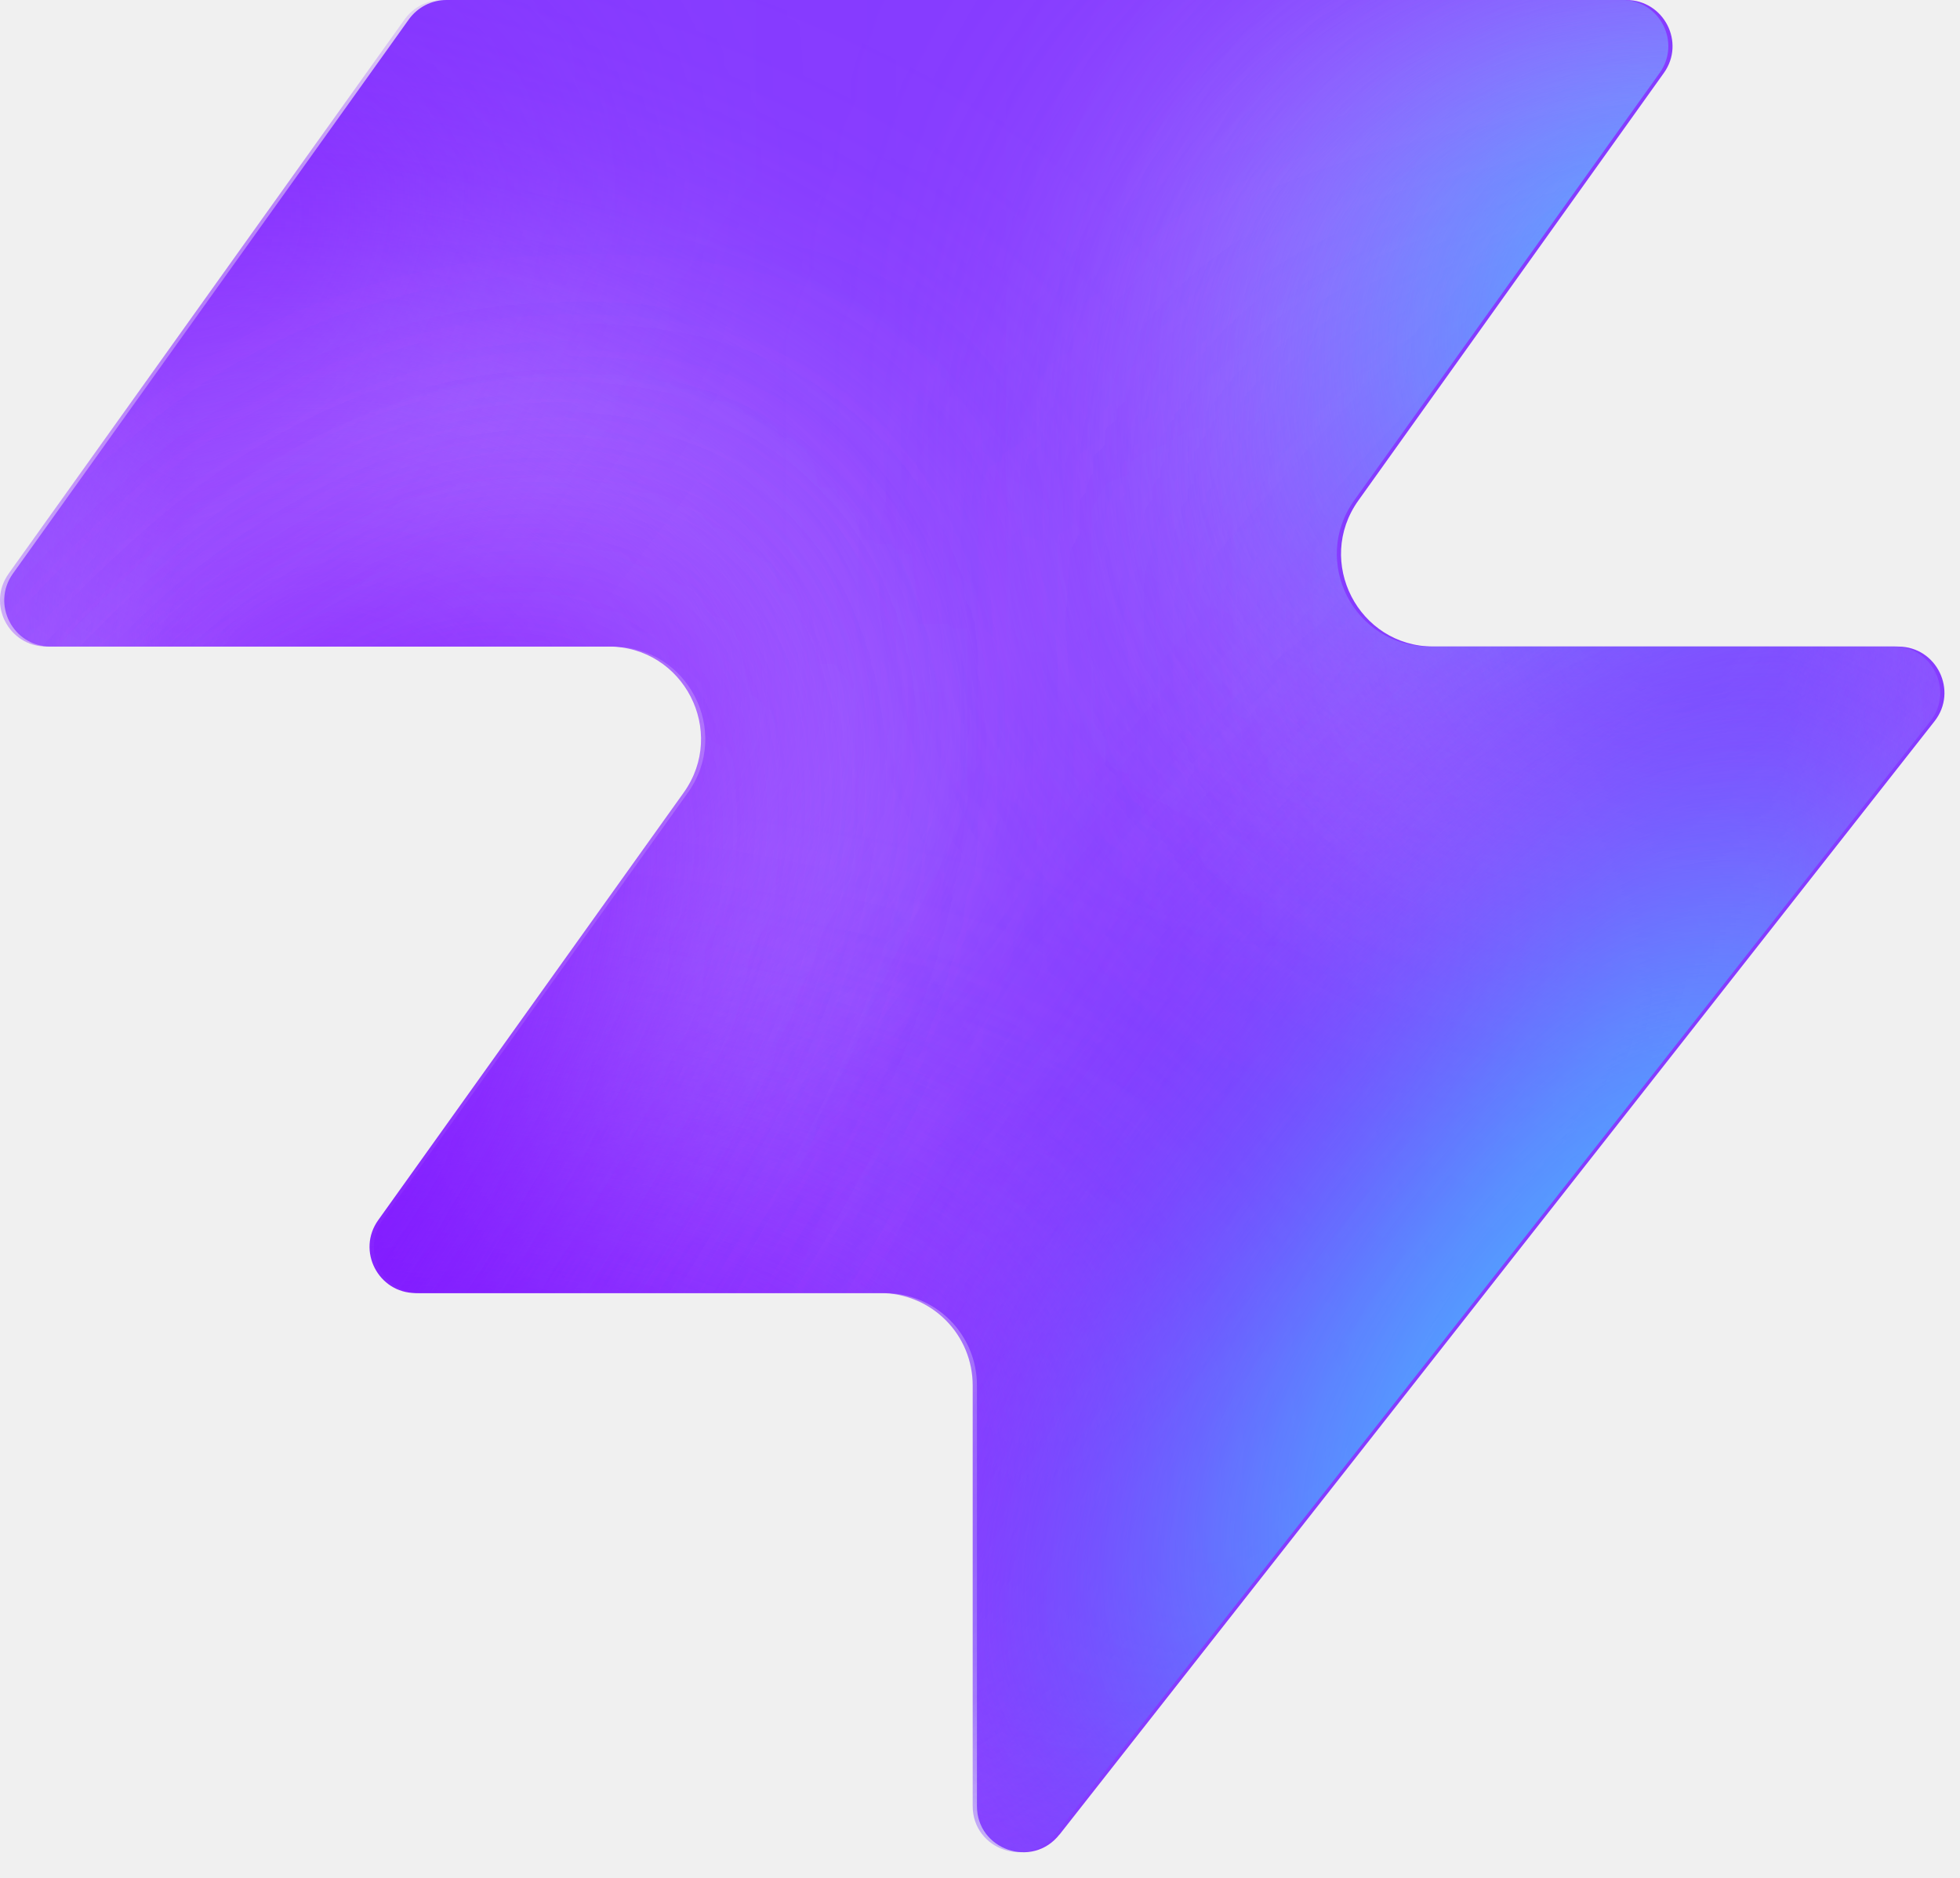
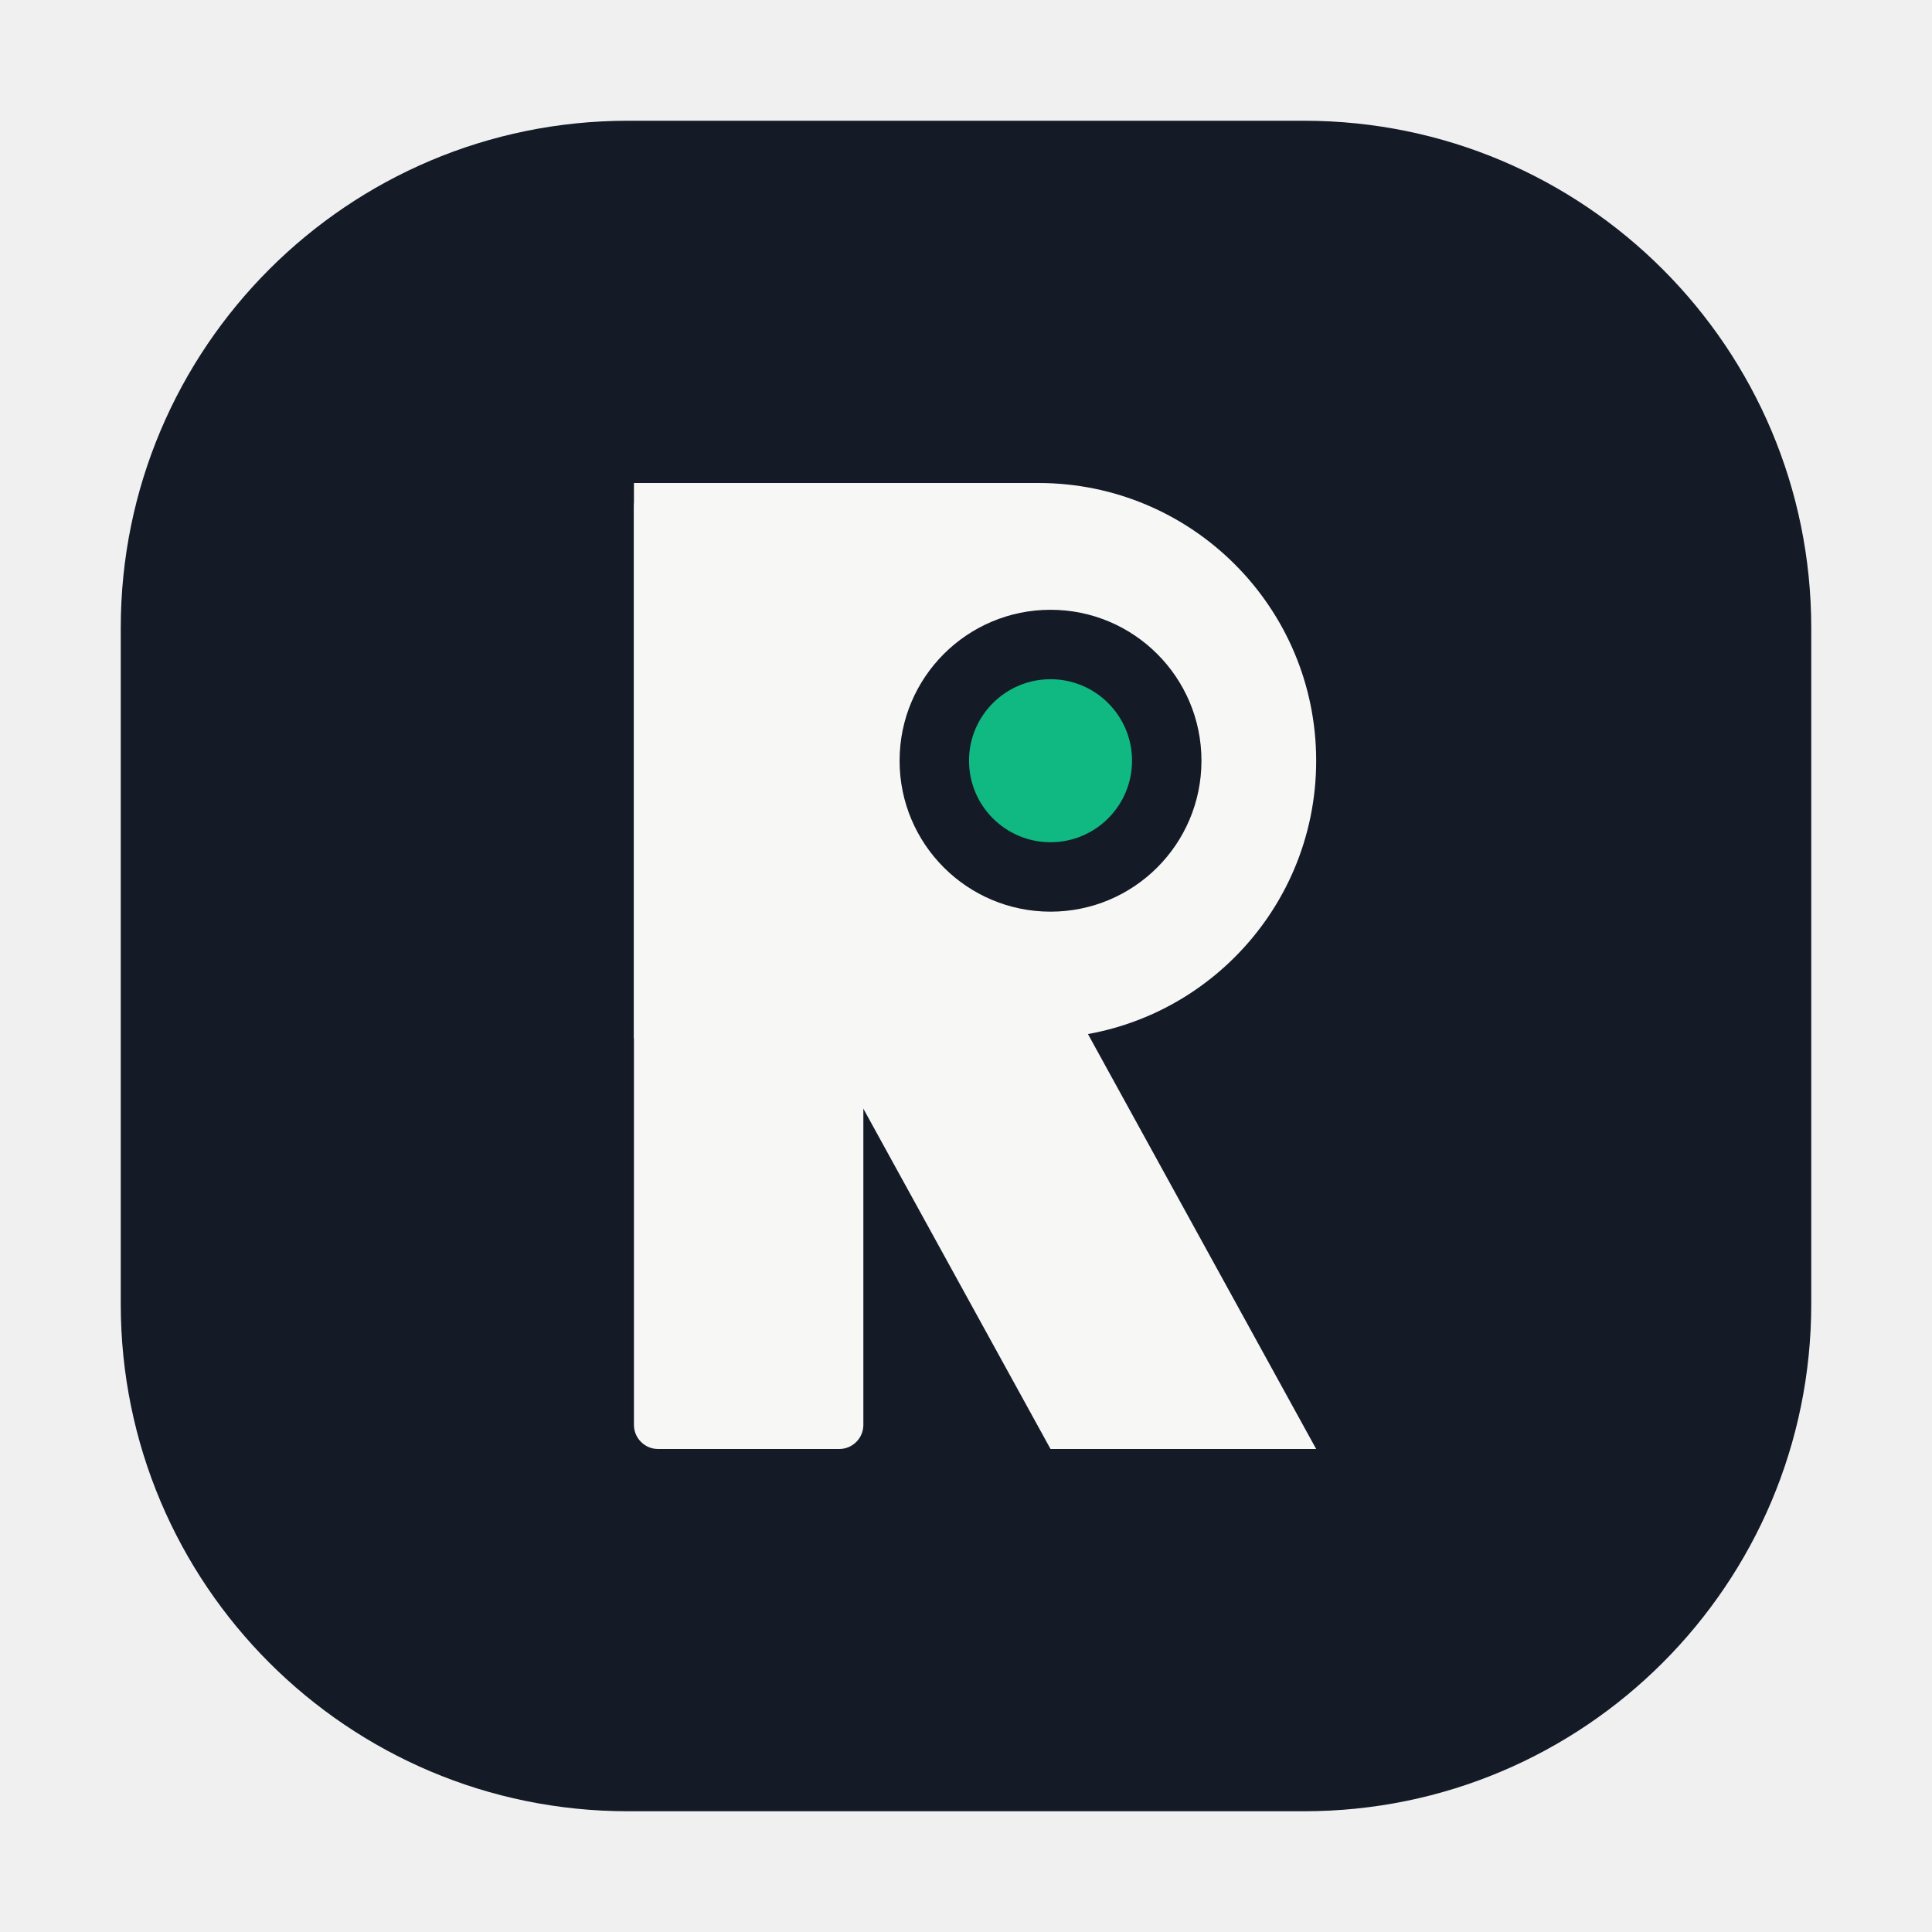
- <svg xmlns="http://www.w3.org/2000/svg" width="48" height="46" fill="none" viewBox="0 0 48 46">
-   <path fill="#863bff" d="M25.946 44.938c-.664.845-2.021.375-2.021-.698V33.937a2.26 2.26 0 0 0-2.262-2.262H10.287c-.92 0-1.456-1.04-.92-1.788l7.48-10.471c1.07-1.497 0-3.578-1.842-3.578H1.237c-.92 0-1.456-1.04-.92-1.788L10.013.474c.214-.297.556-.474.92-.474h28.894c.92 0 1.456 1.04.92 1.788l-7.48 10.471c-1.07 1.498 0 3.579 1.842 3.579h11.377c.943 0 1.473 1.088.89 1.83L25.947 44.94z" style="fill:#863bff;fill:color(display-p3 .525 .23 1);fill-opacity:1" />
-   <mask id="a" width="48" height="46" x="0" y="0" maskUnits="userSpaceOnUse" style="mask-type:alpha">
-     <path fill="#000" d="M25.842 44.938c-.664.844-2.021.375-2.021-.698V33.937a2.26 2.26 0 0 0-2.262-2.262H10.183c-.92 0-1.456-1.04-.92-1.788l7.48-10.471c1.07-1.498 0-3.579-1.842-3.579H1.133c-.92 0-1.456-1.04-.92-1.787L9.91.473c.214-.297.556-.474.92-.474h28.894c.92 0 1.456 1.04.92 1.788l-7.48 10.471c-1.07 1.498 0 3.578 1.842 3.578h11.377c.943 0 1.473 1.088.89 1.832L25.843 44.94z" style="fill:#000;fill-opacity:1" />
+ <svg xmlns="http://www.w3.org/2000/svg" width="32" height="32" viewBox="0 0 32 32">
+   <rect x="2" y="2" width="28" height="28" rx="8.4" fill="#141b27" />
+   <mask id="r">
+     <rect x="2" y="2" width="28" height="28" rx="8.4" fill="#fff" />
+     <circle cx="17.4" cy="12.6" r="2.5" fill="#000" />
  </mask>
-   <g mask="url(#a)">
-     <g filter="url(#b)">
-       <ellipse cx="5.508" cy="14.704" fill="#ede6ff" rx="5.508" ry="14.704" style="fill:#ede6ff;fill:color(display-p3 .927 .903 1);fill-opacity:1" transform="matrix(.00324 1 1 -.00324 -4.47 31.516)" />
-     </g>
-     <g filter="url(#c)">
-       <ellipse cx="10.399" cy="29.851" fill="#ede6ff" rx="10.399" ry="29.851" style="fill:#ede6ff;fill:color(display-p3 .927 .903 1);fill-opacity:1" transform="matrix(.00324 1 1 -.00324 -39.328 7.883)" />
-     </g>
-     <g filter="url(#d)">
-       <ellipse cx="5.508" cy="30.487" fill="#7e14ff" rx="5.508" ry="30.487" style="fill:#7e14ff;fill:color(display-p3 .492 .077 1);fill-opacity:1" transform="rotate(89.814 -25.913 -14.639)scale(1 -1)" />
-     </g>
-     <g filter="url(#e)">
-       <ellipse cx="5.508" cy="30.599" fill="#7e14ff" rx="5.508" ry="30.599" style="fill:#7e14ff;fill:color(display-p3 .492 .077 1);fill-opacity:1" transform="rotate(89.814 -32.644 -3.334)scale(1 -1)" />
-     </g>
-     <g filter="url(#f)">
-       <ellipse cx="5.508" cy="30.599" fill="#7e14ff" rx="5.508" ry="30.599" style="fill:#7e14ff;fill:color(display-p3 .492 .077 1);fill-opacity:1" transform="matrix(.00324 1 1 -.00324 -34.34 30.47)" />
-     </g>
-     <g filter="url(#g)">
-       <ellipse cx="14.072" cy="22.078" fill="#ede6ff" rx="14.072" ry="22.078" style="fill:#ede6ff;fill:color(display-p3 .927 .903 1);fill-opacity:1" transform="rotate(93.35 24.506 48.493)scale(-1 1)" />
-     </g>
-     <g filter="url(#h)">
-       <ellipse cx="3.47" cy="21.501" fill="#7e14ff" rx="3.47" ry="21.501" style="fill:#7e14ff;fill:color(display-p3 .492 .077 1);fill-opacity:1" transform="rotate(89.009 28.708 47.59)scale(-1 1)" />
-     </g>
-     <g filter="url(#i)">
-       <ellipse cx="3.47" cy="21.501" fill="#7e14ff" rx="3.47" ry="21.501" style="fill:#7e14ff;fill:color(display-p3 .492 .077 1);fill-opacity:1" transform="rotate(89.009 28.708 47.59)scale(-1 1)" />
-     </g>
-     <g filter="url(#j)">
-       <ellipse cx=".387" cy="8.972" fill="#7e14ff" rx="4.407" ry="29.108" style="fill:#7e14ff;fill:color(display-p3 .492 .077 1);fill-opacity:1" transform="rotate(39.51 .387 8.972)" />
-     </g>
-     <g filter="url(#k)">
-       <ellipse cx="47.523" cy="-6.092" fill="#7e14ff" rx="4.407" ry="29.108" style="fill:#7e14ff;fill:color(display-p3 .492 .077 1);fill-opacity:1" transform="rotate(37.892 47.523 -6.092)" />
-     </g>
-     <g filter="url(#l)">
-       <ellipse cx="41.412" cy="6.333" fill="#47bfff" rx="5.971" ry="9.665" style="fill:#47bfff;fill:color(display-p3 .28 .748 1);fill-opacity:1" transform="rotate(37.892 41.412 6.333)" />
-     </g>
-     <g filter="url(#m)">
-       <ellipse cx="-1.879" cy="38.332" fill="#7e14ff" rx="4.407" ry="29.108" style="fill:#7e14ff;fill:color(display-p3 .492 .077 1);fill-opacity:1" transform="rotate(37.892 -1.88 38.332)" />
-     </g>
-     <g filter="url(#n)">
-       <ellipse cx="-1.879" cy="38.332" fill="#7e14ff" rx="4.407" ry="29.108" style="fill:#7e14ff;fill:color(display-p3 .492 .077 1);fill-opacity:1" transform="rotate(37.892 -1.88 38.332)" />
-     </g>
-     <g filter="url(#o)">
-       <ellipse cx="35.651" cy="29.907" fill="#7e14ff" rx="4.407" ry="29.108" style="fill:#7e14ff;fill:color(display-p3 .492 .077 1);fill-opacity:1" transform="rotate(37.892 35.651 29.907)" />
-     </g>
-     <g filter="url(#p)">
-       <ellipse cx="38.418" cy="32.4" fill="#47bfff" rx="5.971" ry="15.297" style="fill:#47bfff;fill:color(display-p3 .28 .748 1);fill-opacity:1" transform="rotate(37.892 38.418 32.4)" />
-     </g>
+   <g fill="#f7f7f5" mask="url(#r)">
+     <rect x="10.5" y="8" width="3.8" height="16" rx="0.4" />
+     <path d="M10.5 8 H17.2 A4.6 4.6 0 0 1 17.2 17.2 H10.5 Z" />
+     <path d="M13 16 L17.4 16 L21.8 24 L17.4 24 Z" />
  </g>
-   <defs>
-     <filter id="b" width="60.045" height="41.654" x="-19.77" y="16.149" color-interpolation-filters="sRGB" filterUnits="userSpaceOnUse">
-       <feFlood flood-opacity="0" result="BackgroundImageFix" />
-       <feBlend in="SourceGraphic" in2="BackgroundImageFix" result="shape" />
-       <feGaussianBlur result="effect1_foregroundBlur_2002_17158" stdDeviation="7.659" />
-     </filter>
-     <filter id="c" width="90.34" height="51.437" x="-54.613" y="-7.533" color-interpolation-filters="sRGB" filterUnits="userSpaceOnUse">
-       <feFlood flood-opacity="0" result="BackgroundImageFix" />
-       <feBlend in="SourceGraphic" in2="BackgroundImageFix" result="shape" />
-       <feGaussianBlur result="effect1_foregroundBlur_2002_17158" stdDeviation="7.659" />
-     </filter>
-     <filter id="d" width="79.355" height="29.4" x="-49.64" y="2.03" color-interpolation-filters="sRGB" filterUnits="userSpaceOnUse">
-       <feFlood flood-opacity="0" result="BackgroundImageFix" />
-       <feBlend in="SourceGraphic" in2="BackgroundImageFix" result="shape" />
-       <feGaussianBlur result="effect1_foregroundBlur_2002_17158" stdDeviation="4.596" />
-     </filter>
-     <filter id="e" width="79.579" height="29.4" x="-45.045" y="20.029" color-interpolation-filters="sRGB" filterUnits="userSpaceOnUse">
-       <feFlood flood-opacity="0" result="BackgroundImageFix" />
-       <feBlend in="SourceGraphic" in2="BackgroundImageFix" result="shape" />
-       <feGaussianBlur result="effect1_foregroundBlur_2002_17158" stdDeviation="4.596" />
-     </filter>
-     <filter id="f" width="79.579" height="29.4" x="-43.513" y="21.178" color-interpolation-filters="sRGB" filterUnits="userSpaceOnUse">
-       <feFlood flood-opacity="0" result="BackgroundImageFix" />
-       <feBlend in="SourceGraphic" in2="BackgroundImageFix" result="shape" />
-       <feGaussianBlur result="effect1_foregroundBlur_2002_17158" stdDeviation="4.596" />
-     </filter>
-     <filter id="g" width="74.749" height="58.852" x="15.756" y="-17.901" color-interpolation-filters="sRGB" filterUnits="userSpaceOnUse">
-       <feFlood flood-opacity="0" result="BackgroundImageFix" />
-       <feBlend in="SourceGraphic" in2="BackgroundImageFix" result="shape" />
-       <feGaussianBlur result="effect1_foregroundBlur_2002_17158" stdDeviation="7.659" />
-     </filter>
-     <filter id="h" width="61.377" height="25.362" x="23.548" y="2.284" color-interpolation-filters="sRGB" filterUnits="userSpaceOnUse">
-       <feFlood flood-opacity="0" result="BackgroundImageFix" />
-       <feBlend in="SourceGraphic" in2="BackgroundImageFix" result="shape" />
-       <feGaussianBlur result="effect1_foregroundBlur_2002_17158" stdDeviation="4.596" />
-     </filter>
-     <filter id="i" width="61.377" height="25.362" x="23.548" y="2.284" color-interpolation-filters="sRGB" filterUnits="userSpaceOnUse">
-       <feFlood flood-opacity="0" result="BackgroundImageFix" />
-       <feBlend in="SourceGraphic" in2="BackgroundImageFix" result="shape" />
-       <feGaussianBlur result="effect1_foregroundBlur_2002_17158" stdDeviation="4.596" />
-     </filter>
-     <filter id="j" width="56.045" height="63.649" x="-27.636" y="-22.853" color-interpolation-filters="sRGB" filterUnits="userSpaceOnUse">
-       <feFlood flood-opacity="0" result="BackgroundImageFix" />
-       <feBlend in="SourceGraphic" in2="BackgroundImageFix" result="shape" />
-       <feGaussianBlur result="effect1_foregroundBlur_2002_17158" stdDeviation="4.596" />
-     </filter>
-     <filter id="k" width="54.814" height="64.646" x="20.116" y="-38.415" color-interpolation-filters="sRGB" filterUnits="userSpaceOnUse">
-       <feFlood flood-opacity="0" result="BackgroundImageFix" />
-       <feBlend in="SourceGraphic" in2="BackgroundImageFix" result="shape" />
-       <feGaussianBlur result="effect1_foregroundBlur_2002_17158" stdDeviation="4.596" />
-     </filter>
-     <filter id="l" width="33.541" height="35.313" x="24.641" y="-11.323" color-interpolation-filters="sRGB" filterUnits="userSpaceOnUse">
-       <feFlood flood-opacity="0" result="BackgroundImageFix" />
-       <feBlend in="SourceGraphic" in2="BackgroundImageFix" result="shape" />
-       <feGaussianBlur result="effect1_foregroundBlur_2002_17158" stdDeviation="4.596" />
-     </filter>
-     <filter id="m" width="54.814" height="64.646" x="-29.286" y="6.009" color-interpolation-filters="sRGB" filterUnits="userSpaceOnUse">
-       <feFlood flood-opacity="0" result="BackgroundImageFix" />
-       <feBlend in="SourceGraphic" in2="BackgroundImageFix" result="shape" />
-       <feGaussianBlur result="effect1_foregroundBlur_2002_17158" stdDeviation="4.596" />
-     </filter>
-     <filter id="n" width="54.814" height="64.646" x="-29.286" y="6.009" color-interpolation-filters="sRGB" filterUnits="userSpaceOnUse">
-       <feFlood flood-opacity="0" result="BackgroundImageFix" />
-       <feBlend in="SourceGraphic" in2="BackgroundImageFix" result="shape" />
-       <feGaussianBlur result="effect1_foregroundBlur_2002_17158" stdDeviation="4.596" />
-     </filter>
-     <filter id="o" width="54.814" height="64.646" x="8.244" y="-2.416" color-interpolation-filters="sRGB" filterUnits="userSpaceOnUse">
-       <feFlood flood-opacity="0" result="BackgroundImageFix" />
-       <feBlend in="SourceGraphic" in2="BackgroundImageFix" result="shape" />
-       <feGaussianBlur result="effect1_foregroundBlur_2002_17158" stdDeviation="4.596" />
-     </filter>
-     <filter id="p" width="39.409" height="43.623" x="18.713" y="10.588" color-interpolation-filters="sRGB" filterUnits="userSpaceOnUse">
-       <feFlood flood-opacity="0" result="BackgroundImageFix" />
-       <feBlend in="SourceGraphic" in2="BackgroundImageFix" result="shape" />
-       <feGaussianBlur result="effect1_foregroundBlur_2002_17158" stdDeviation="4.596" />
-     </filter>
-   </defs>
+   <circle cx="17.4" cy="12.6" r="1.35" fill="#10b981" />
</svg>
